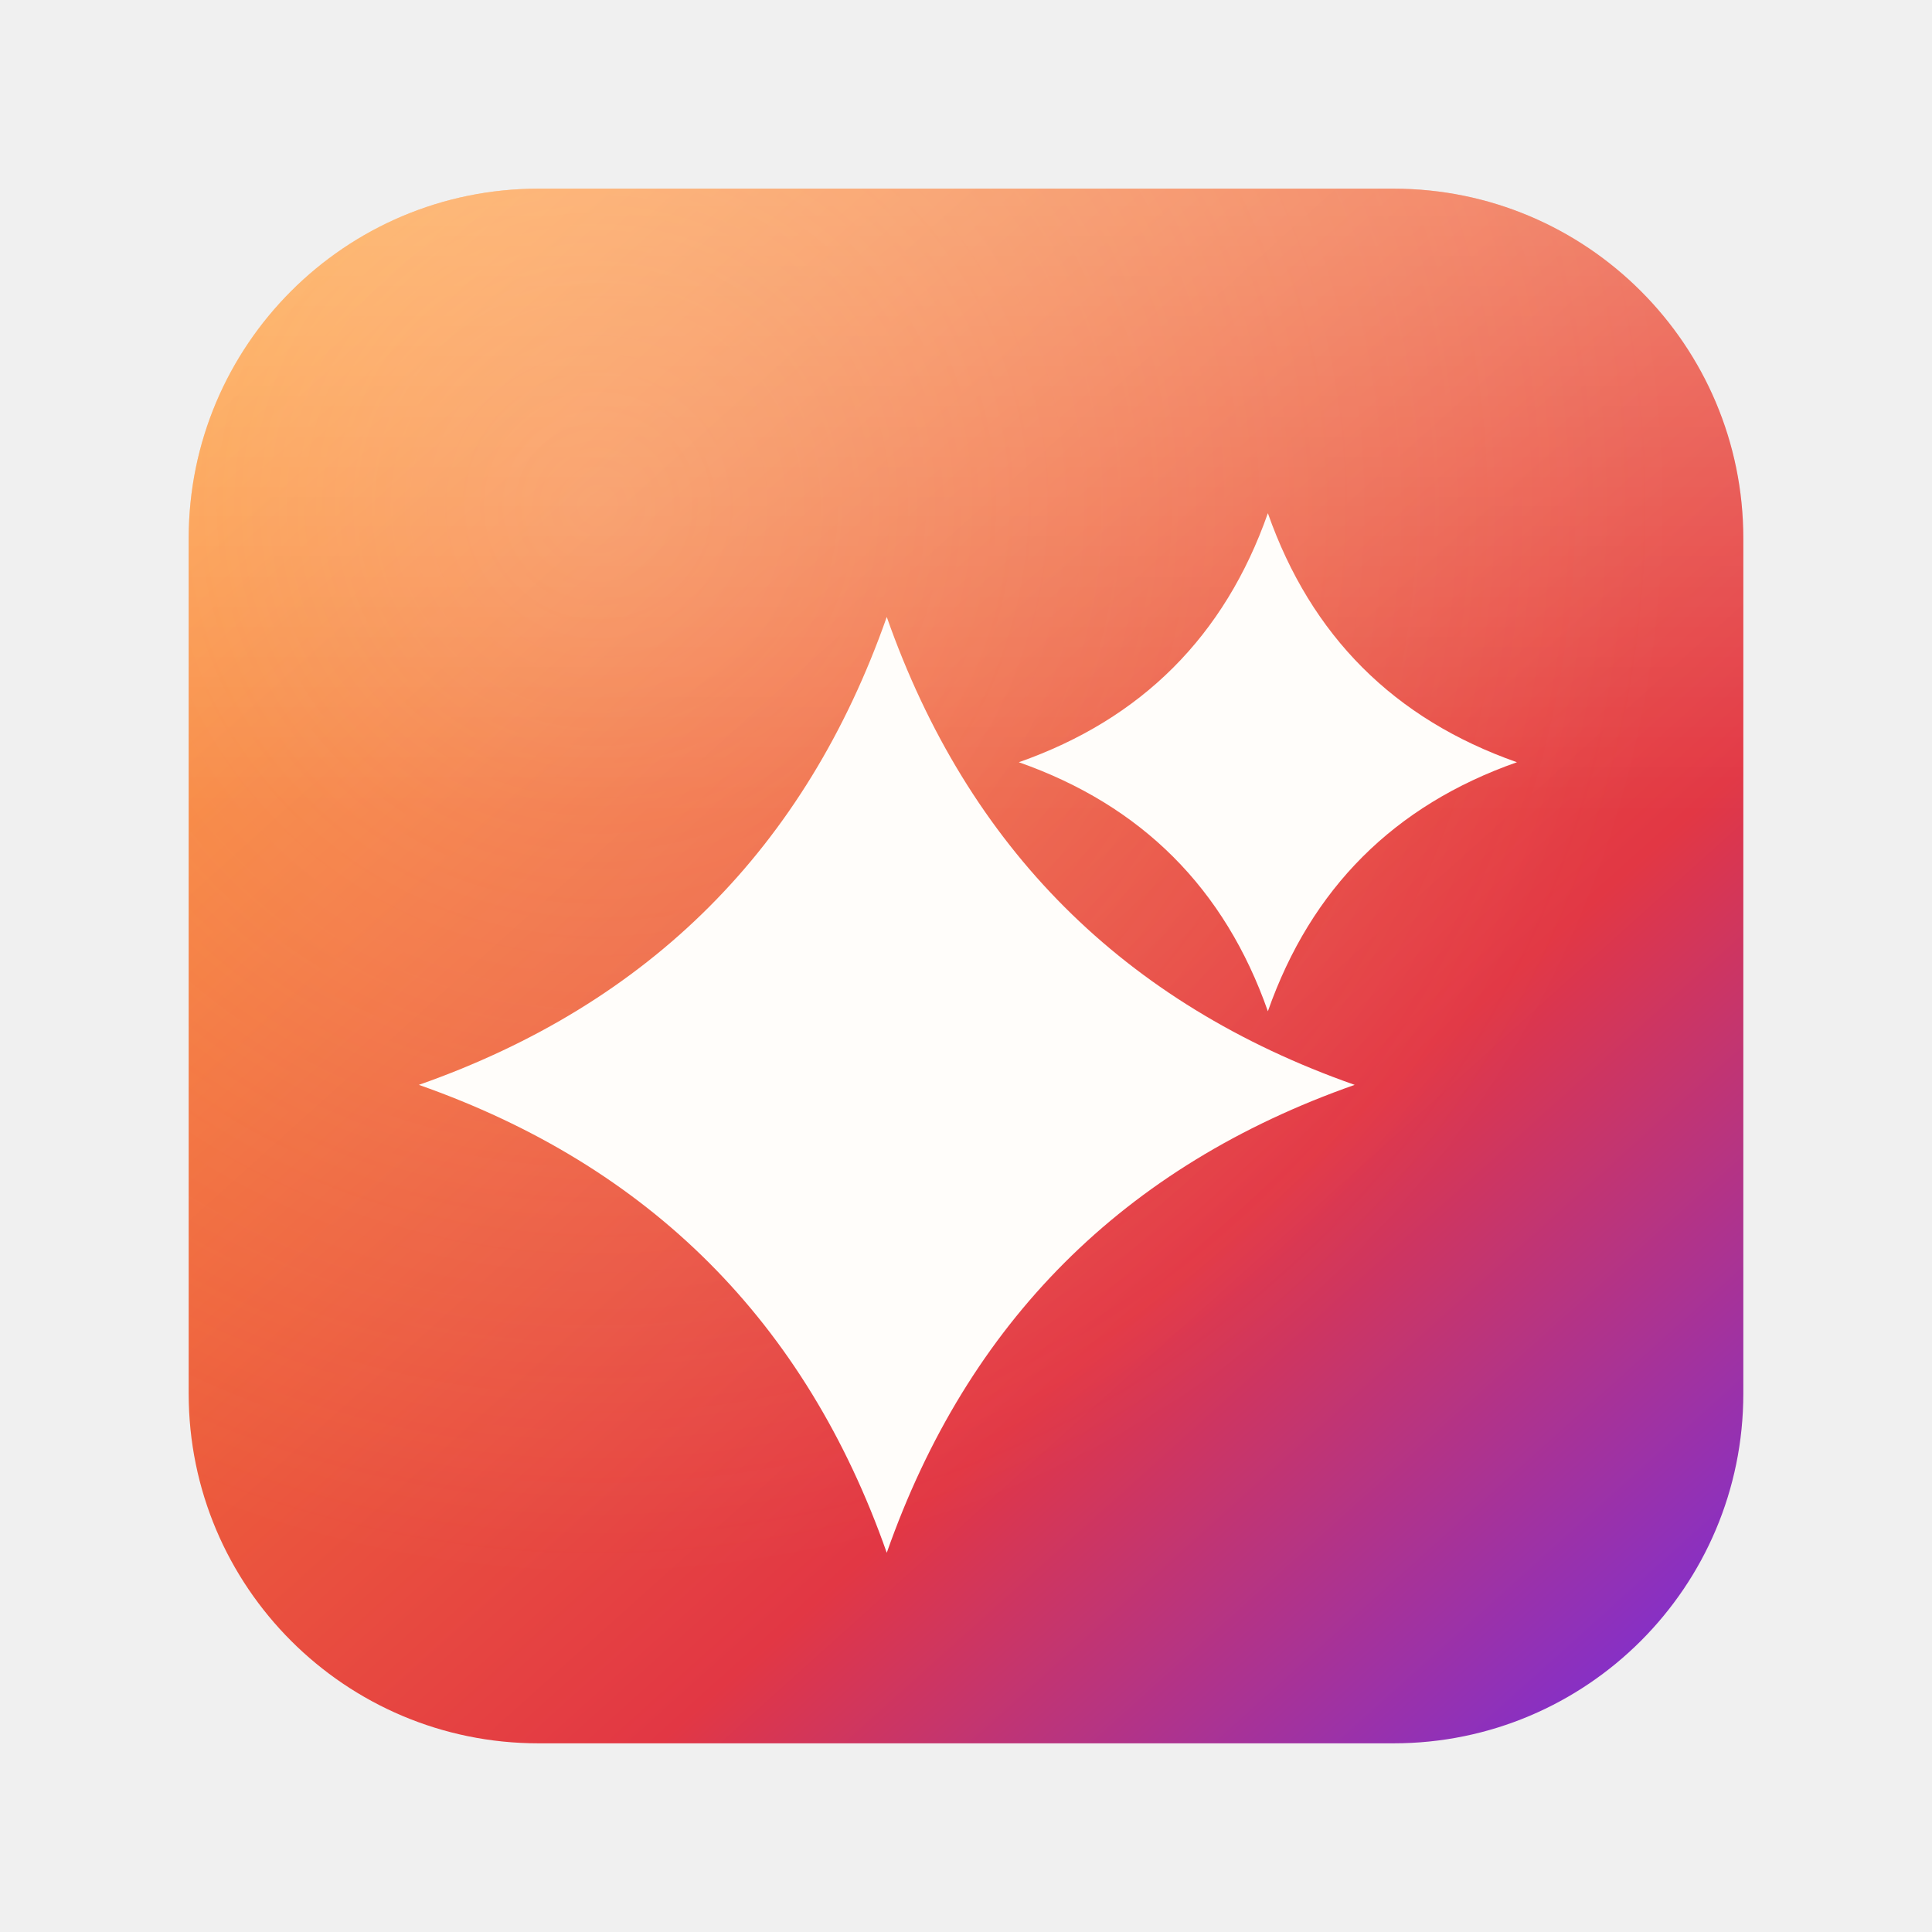
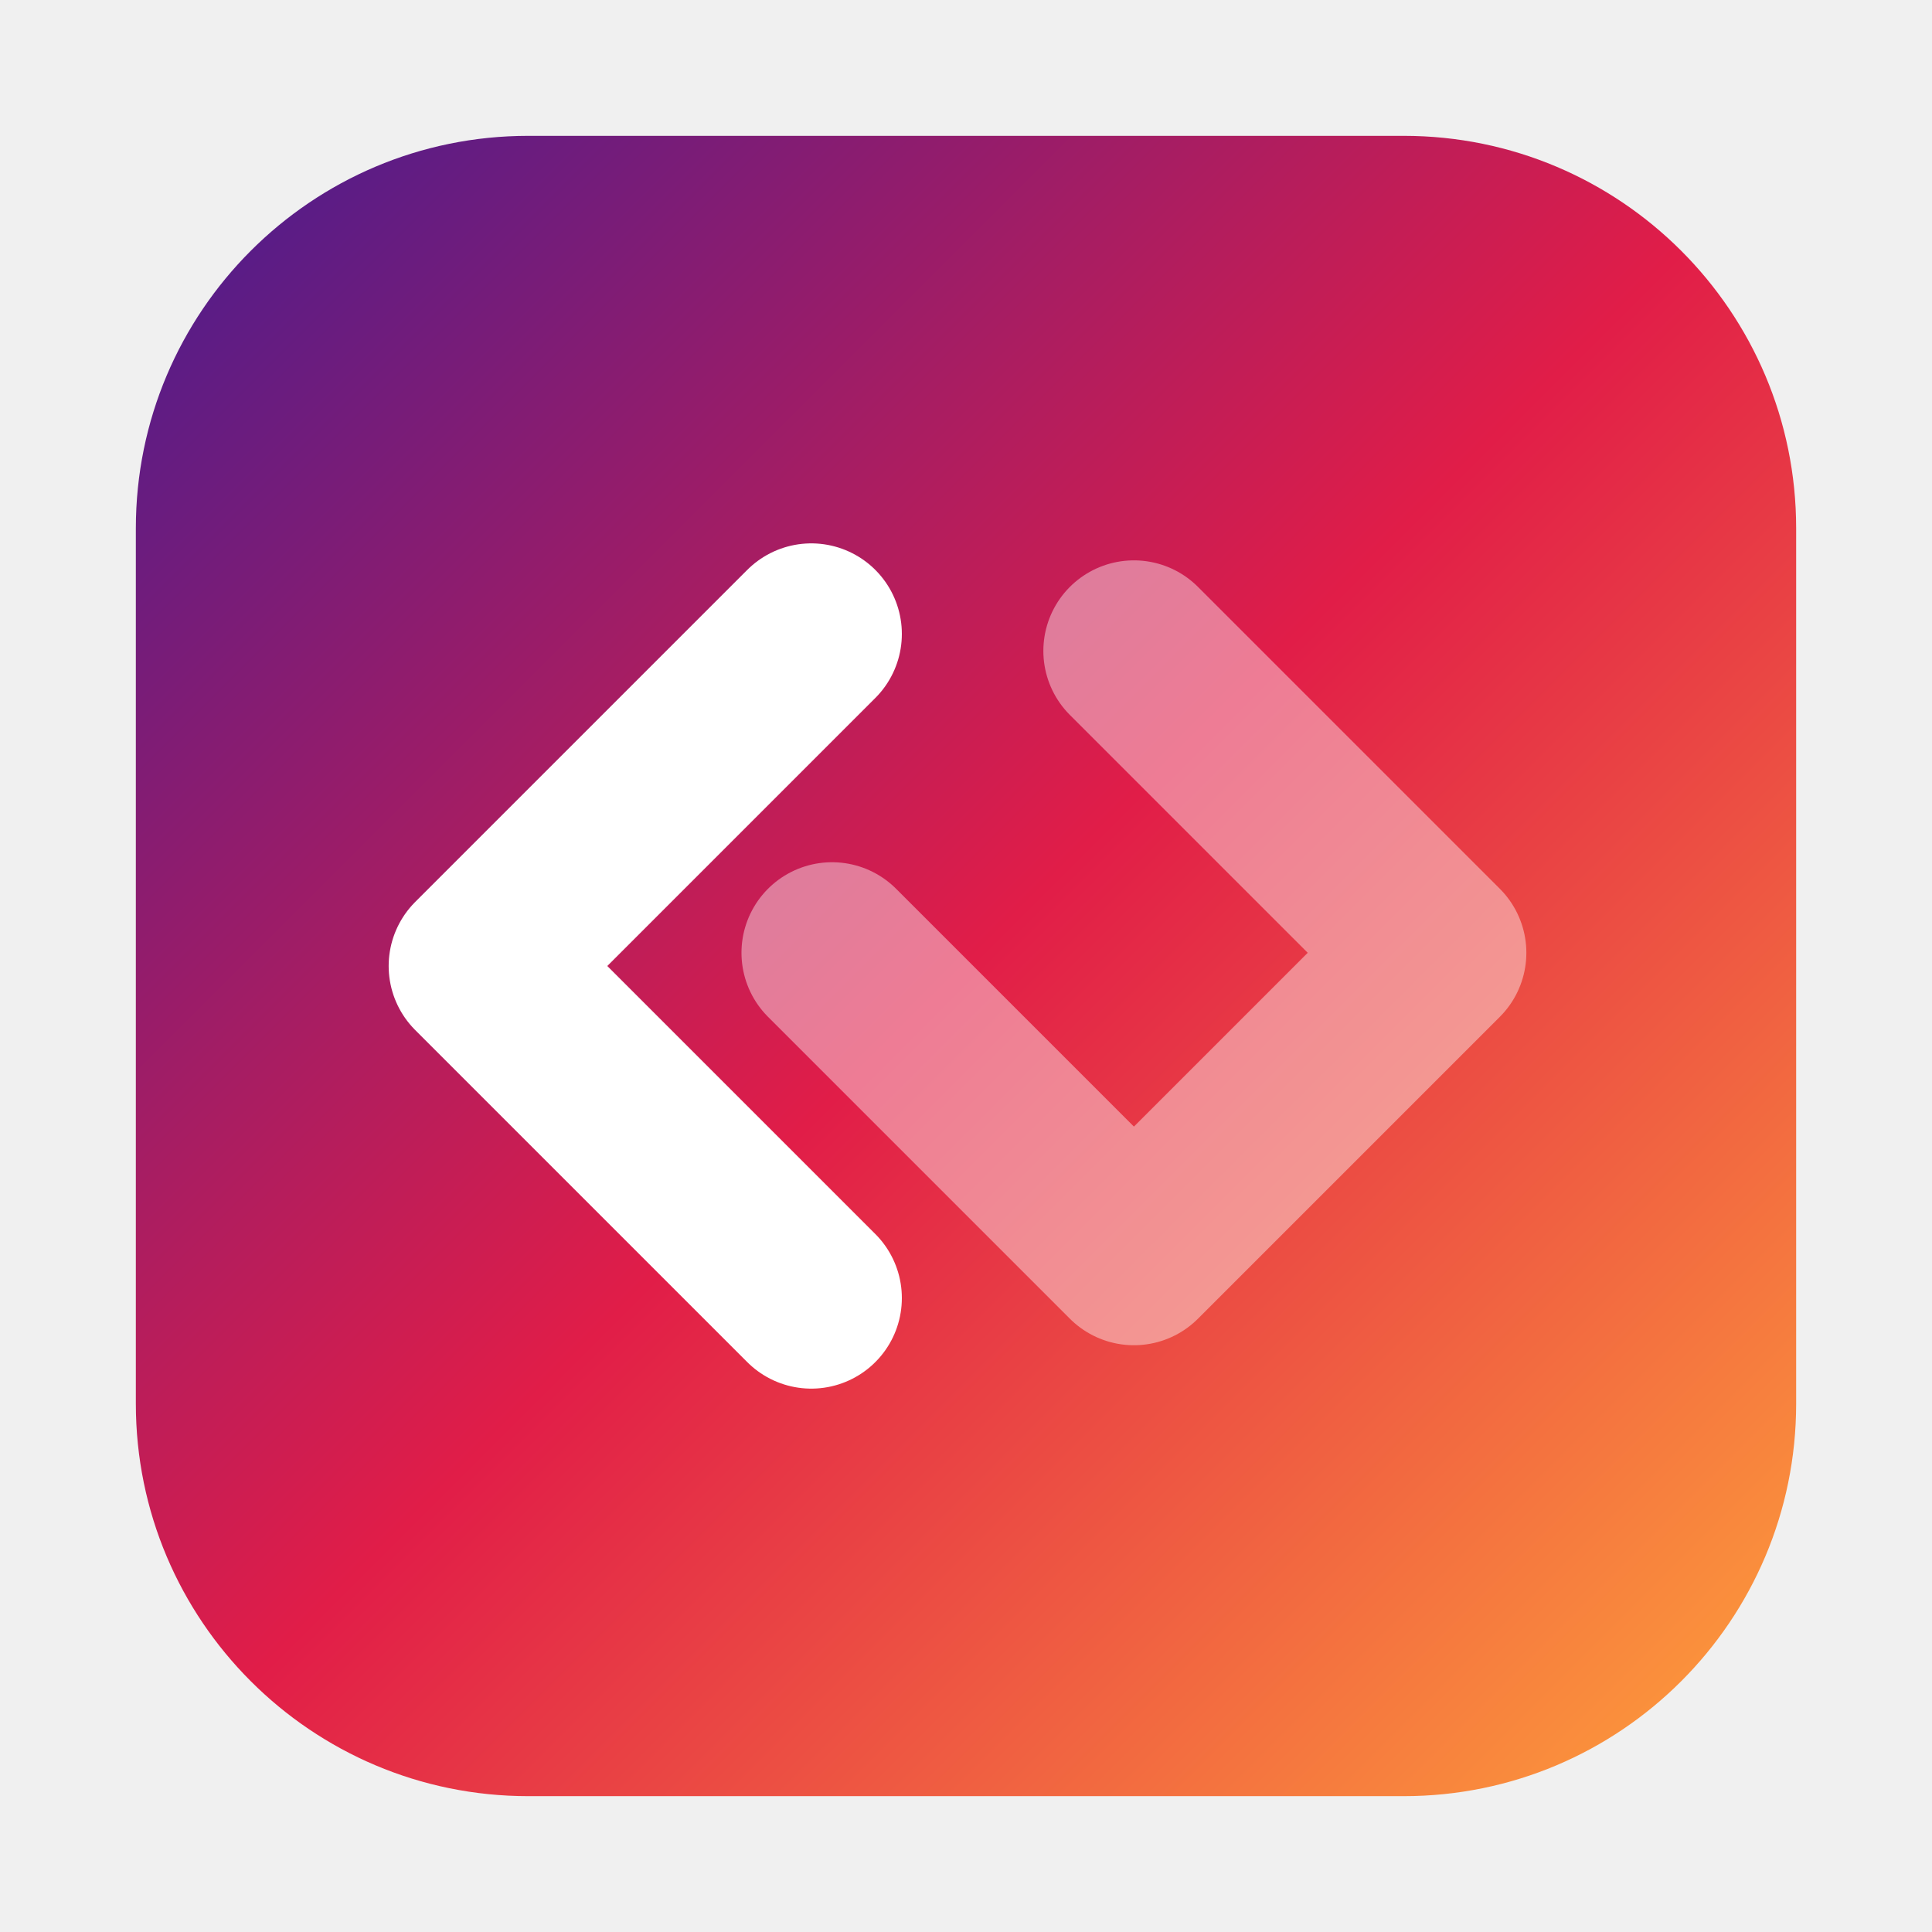
- <svg xmlns="http://www.w3.org/2000/svg" viewBox="0 0 1024 1024" width="1024" height="1024">
+ <svg xmlns="http://www.w3.org/2000/svg" width="1024" height="1024" viewBox="0 0 1024 1024">
  <defs>
-     <linearGradient id="g" x1="0.05" y1="0" x2="0.95" y2="1">
-       <stop offset="0" stop-color="#FF9A2E" />
-       <stop offset="0.68" stop-color="#E23744" />
-       <stop offset="1" stop-color="#7B2FD6" />
-     </linearGradient>
-     <radialGradient id="glow" cx="0.26" cy="0.20" r="0.70">
-       <stop offset="0" stop-color="#FFF0E2" stop-opacity="0.24" />
-       <stop offset="1" stop-color="#FFF0E2" stop-opacity="0" />
-     </radialGradient>
-     <linearGradient id="hi" x1="0" y1="0" x2="0" y2="1">
-       <stop offset="0" stop-color="#ffffff" stop-opacity="0.24" />
-       <stop offset="0.40" stop-color="#ffffff" stop-opacity="0" />
+     <linearGradient id="bg" x1="128" y1="128" x2="896" y2="896" gradientUnits="userSpaceOnUse">
+       <stop offset="0" stop-color="#581C87" />
+       <stop offset="0.5" stop-color="#E11D48" />
+       <stop offset="1" stop-color="#FB923C" />
    </linearGradient>
  </defs>
-   <rect x="100" y="100" width="824" height="824" rx="185.4" fill="url(#g)" />
-   <rect x="100" y="100" width="824" height="824" rx="185.4" fill="url(#glow)" />
-   <rect x="100" y="100" width="824" height="824" rx="185.4" fill="url(#hi)" />
-   <g fill="#FFFDFA">
-     <path d="M470,327 Q534.48,510.52 718,575 Q534.48,639.48 470,823 Q405.52,639.48 222,575 Q405.52,510.52 470,327 Z" />
-     <path d="M672,272 Q706.32,369.68 804,404 Q706.32,438.32 672,536 Q637.68,438.32 540,404 Q637.68,369.68 672,272 Z" />
+   <rect x="72" y="72" width="880" height="880" rx="208" fill="url(#bg)" />
+   <g fill="none" stroke="#FFFFFF" stroke-width="96" stroke-linecap="round" stroke-linejoin="round">
+     <path d="M601 345 761 505 601 665 441 505" opacity="0.42" />
+     <path d="M430 336 254 512 430 688" />
  </g>
</svg>
